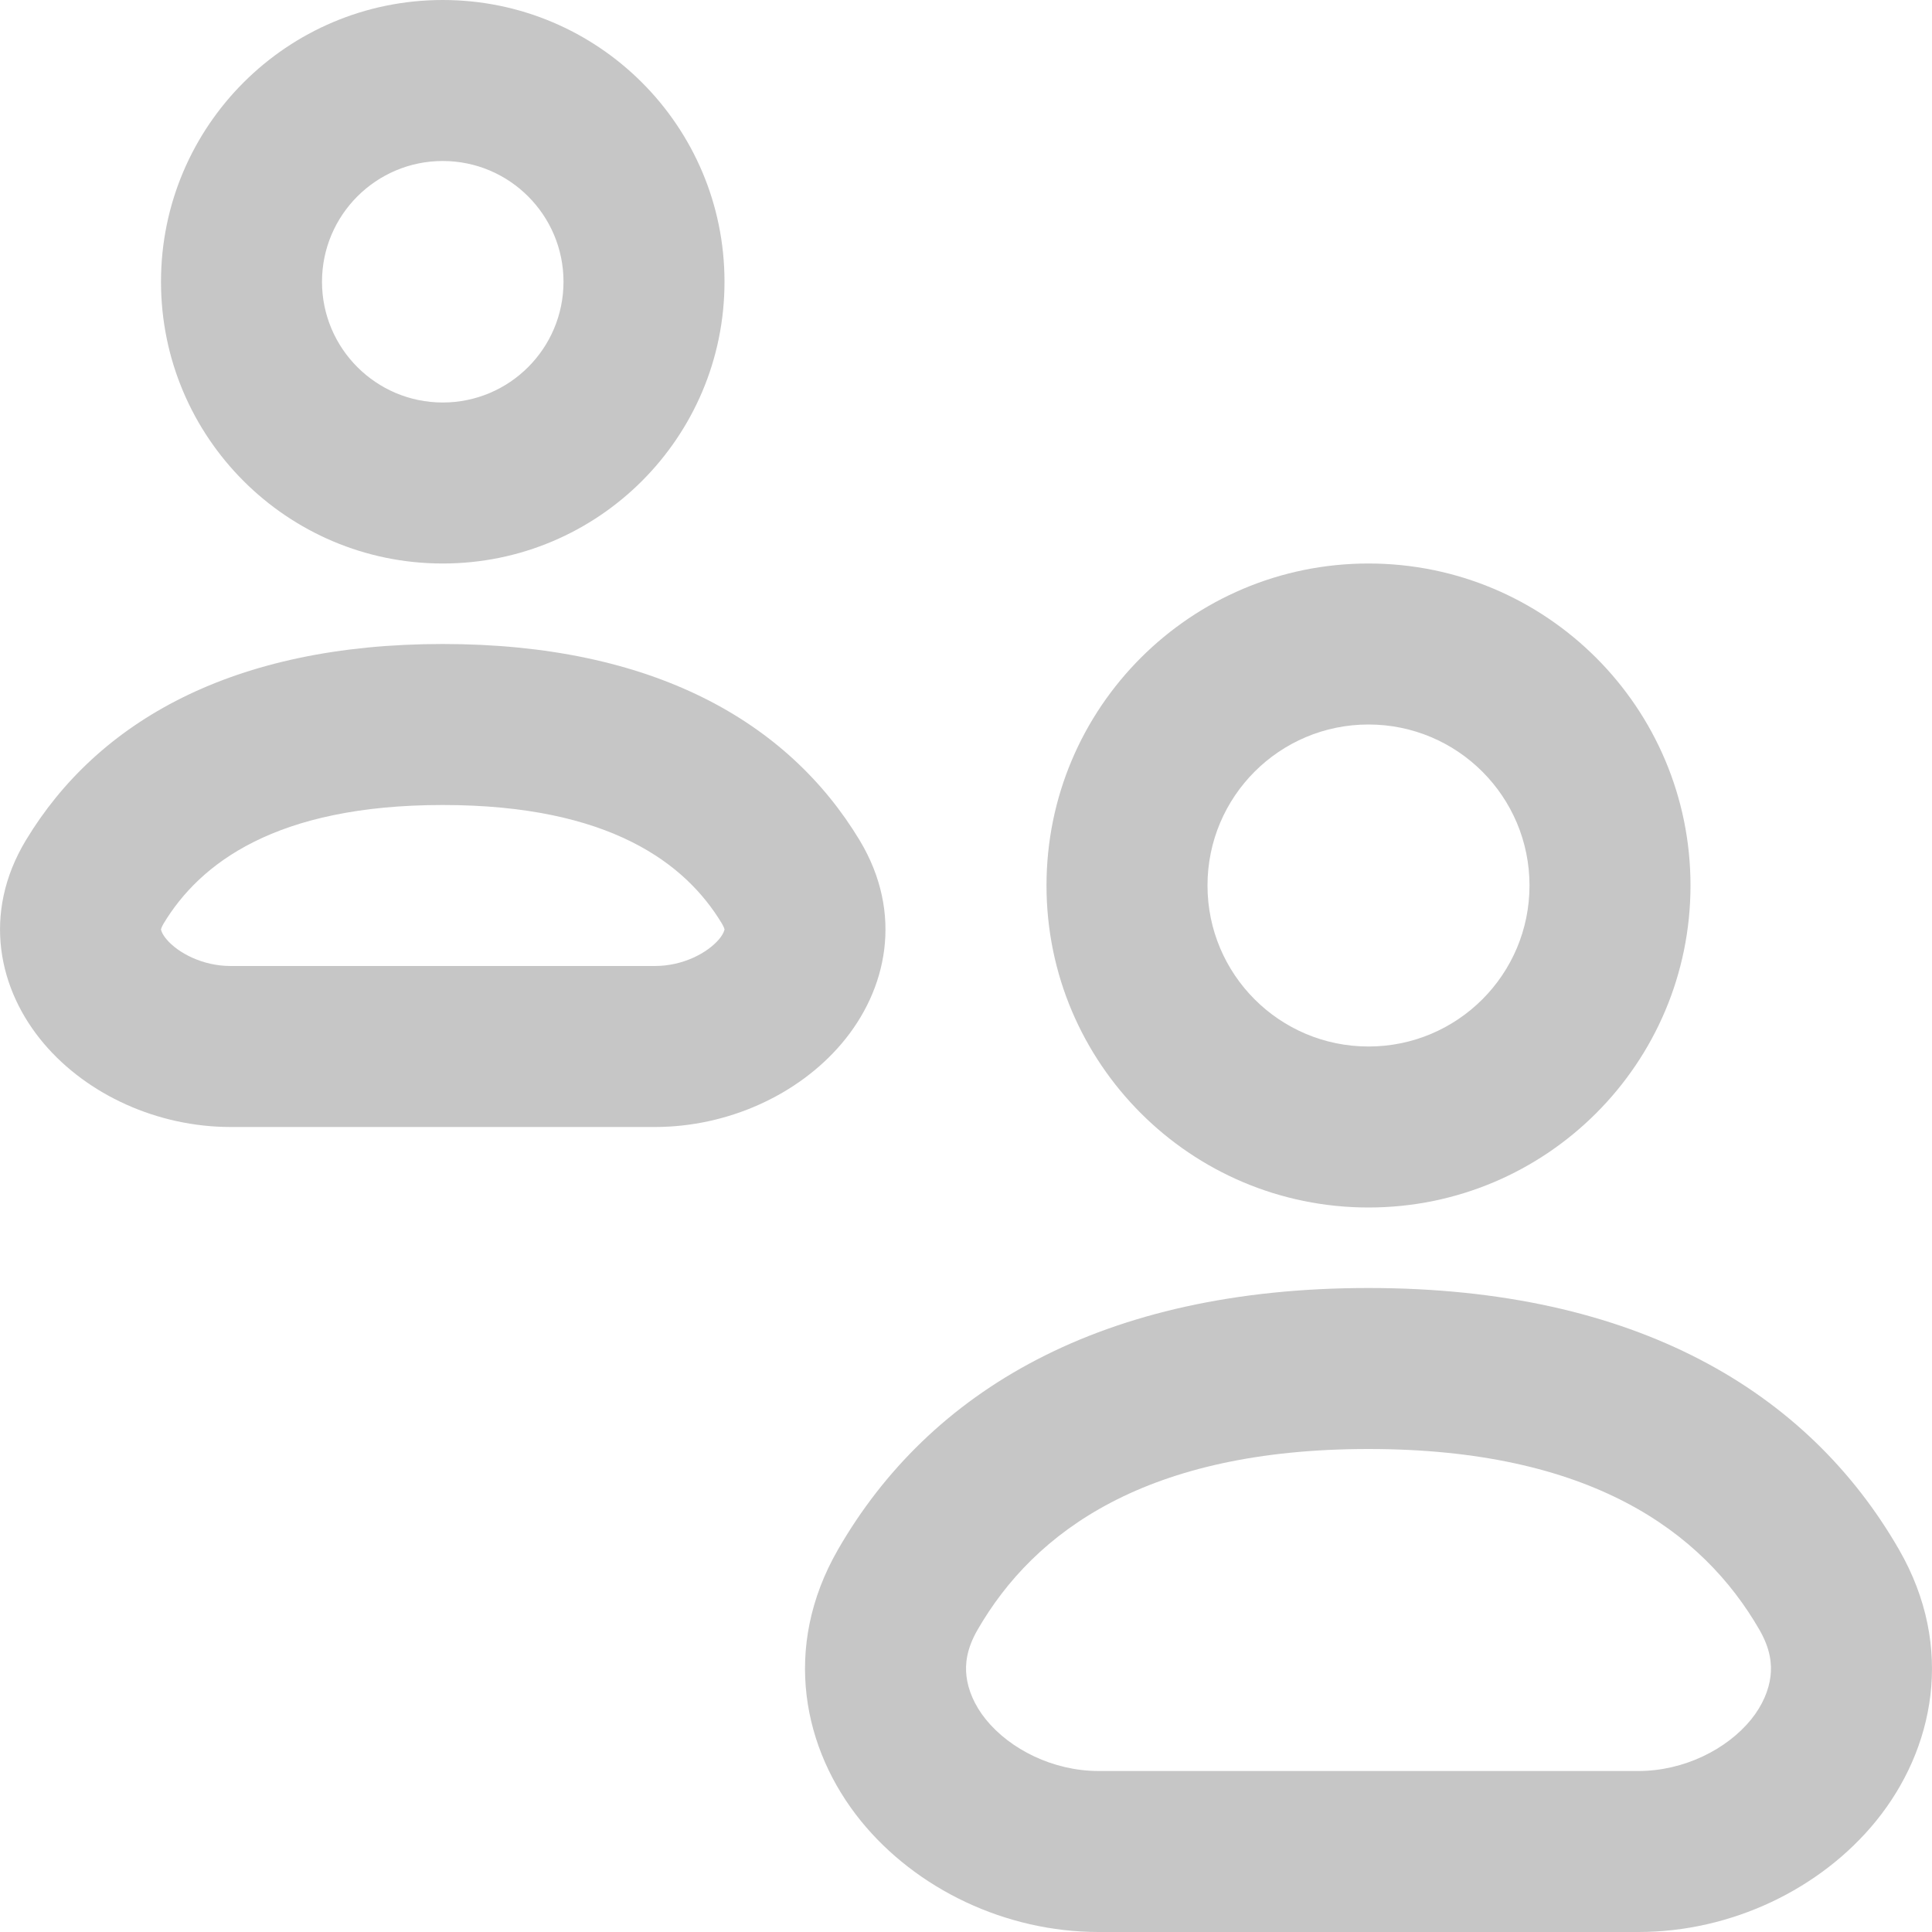
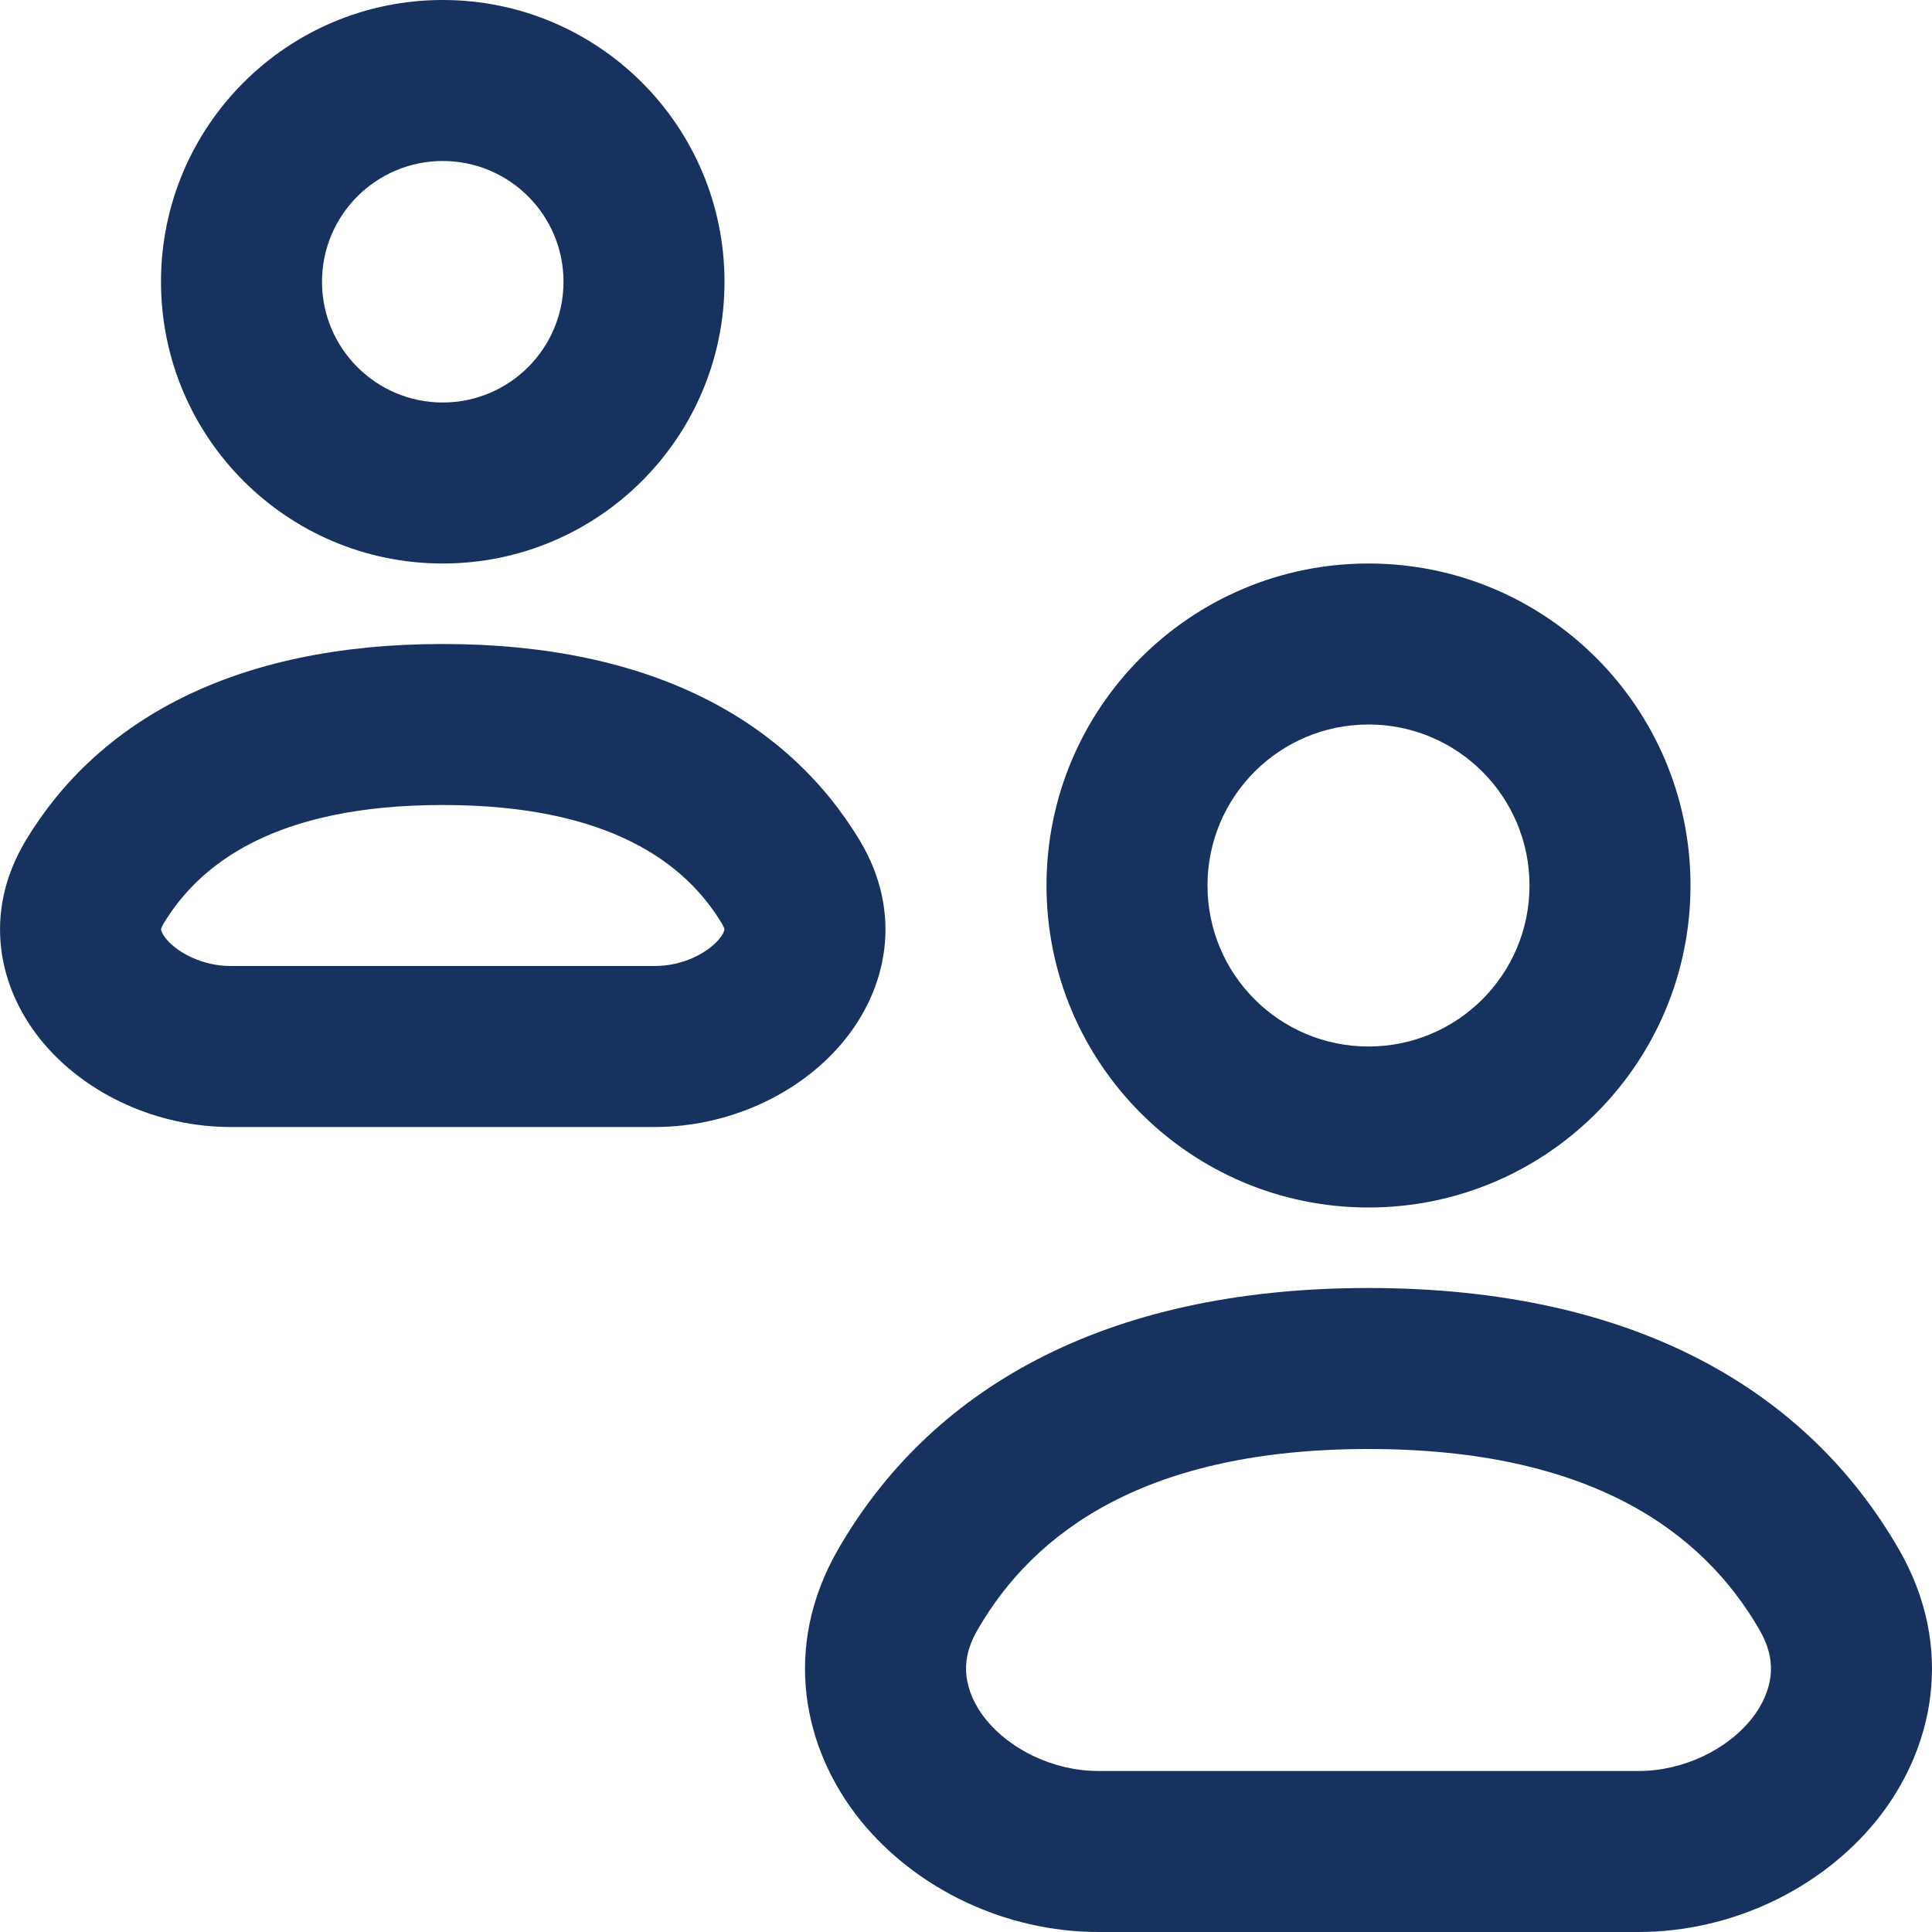
<svg xmlns="http://www.w3.org/2000/svg" width="24" height="24" viewBox="0 0 24 24" fill="none">
-   <path fill-rule="evenodd" clip-rule="evenodd" d="M5.5 2C4.672 2 4 2.672 4 3.5C4 4.328 4.672 5 5.5 5C6.328 5 7 4.328 7 3.5C7 2.672 6.328 2 5.5 2ZM5.5 0C3.567 0 2 1.567 2 3.5C2 5.433 3.567 7 5.5 7C7.433 7 9 5.433 9 3.5C9 1.567 7.433 0 5.5 0ZM15 11C15 9.895 15.895 9 17 9C18.105 9 19 9.895 19 11C19 12.105 18.105 13 17 13C15.895 13 15 12.105 15 11ZM13 11C13 8.791 14.791 7 17 7C19.209 7 21 8.791 21 11C21 13.209 19.209 15 17 15C14.791 15 13 13.209 13 11ZM12.143 20.247C12.851 19.019 14.249 18 17 18C19.75 18 21.149 19.019 21.857 20.247C21.993 20.483 22.012 20.672 21.994 20.823C21.974 20.991 21.898 21.181 21.753 21.36C21.453 21.73 20.919 22 20.353 22H13.647C13.081 22 12.547 21.73 12.247 21.36C12.102 21.181 12.026 20.991 12.006 20.823C11.988 20.672 12.007 20.483 12.143 20.247ZM10.41 19.249C11.541 17.285 13.678 16 17 16C20.322 16 22.459 17.285 23.59 19.249C24.292 20.468 24.023 21.736 23.306 22.62C22.617 23.468 21.508 24 20.353 24H13.647C12.492 24 11.383 23.468 10.694 22.62C9.977 21.736 9.708 20.468 10.41 19.249ZM2.034 11.47C2.481 10.731 3.419 10 5.5 10C7.581 10 8.52 10.731 8.966 11.47C8.994 11.517 8.999 11.541 9 11.544L9 11.546C9 11.546 9 11.547 9 11.547C9 11.547 9 11.547 9 11.547C8.999 11.551 8.991 11.598 8.931 11.669C8.79 11.835 8.488 12 8.135 12H2.865C2.513 12 2.21 11.835 2.069 11.669C2.009 11.598 2.001 11.551 2 11.547C2 11.546 2 11.547 2 11.544C2.001 11.541 2.006 11.517 2.034 11.47ZM0.322 10.437C1.211 8.964 2.89 8 5.5 8C8.11 8 9.789 8.964 10.678 10.437C11.229 11.351 11.018 12.302 10.454 12.965C9.914 13.601 9.042 14 8.135 14H2.865C1.958 14 1.086 13.601 0.546 12.965C-0.018 12.302 -0.229 11.351 0.322 10.437Z" fill="#C6C6C6" />
+   <path fill-rule="evenodd" clip-rule="evenodd" d="M5.5 2C4.672 2 4 2.672 4 3.5C4 4.328 4.672 5 5.5 5C6.328 5 7 4.328 7 3.5C7 2.672 6.328 2 5.5 2ZM5.5 0C3.567 0 2 1.567 2 3.5C2 5.433 3.567 7 5.5 7C7.433 7 9 5.433 9 3.5C9 1.567 7.433 0 5.5 0ZM15 11C15 9.895 15.895 9 17 9C18.105 9 19 9.895 19 11C19 12.105 18.105 13 17 13C15.895 13 15 12.105 15 11ZM13 11C13 8.791 14.791 7 17 7C19.209 7 21 8.791 21 11C21 13.209 19.209 15 17 15C14.791 15 13 13.209 13 11ZM12.143 20.247C12.851 19.019 14.249 18 17 18C19.75 18 21.149 19.019 21.857 20.247C21.993 20.483 22.012 20.672 21.994 20.823C21.974 20.991 21.898 21.181 21.753 21.36C21.453 21.73 20.919 22 20.353 22H13.647C13.081 22 12.547 21.73 12.247 21.36C12.102 21.181 12.026 20.991 12.006 20.823C11.988 20.672 12.007 20.483 12.143 20.247ZM10.41 19.249C11.541 17.285 13.678 16 17 16C20.322 16 22.459 17.285 23.59 19.249C24.292 20.468 24.023 21.736 23.306 22.62C22.617 23.468 21.508 24 20.353 24H13.647C12.492 24 11.383 23.468 10.694 22.62C9.977 21.736 9.708 20.468 10.41 19.249ZM2.034 11.47C2.481 10.731 3.419 10 5.5 10C7.581 10 8.52 10.731 8.966 11.47C8.994 11.517 8.999 11.541 9 11.544L9 11.546C9 11.546 9 11.547 9 11.547C9 11.547 9 11.547 9 11.547C8.999 11.551 8.991 11.598 8.931 11.669C8.79 11.835 8.488 12 8.135 12H2.865C2.513 12 2.21 11.835 2.069 11.669C2.009 11.598 2.001 11.551 2 11.547C2 11.546 2 11.547 2 11.544C2.001 11.541 2.006 11.517 2.034 11.47ZM0.322 10.437C1.211 8.964 2.89 8 5.5 8C8.11 8 9.789 8.964 10.678 10.437C11.229 11.351 11.018 12.302 10.454 12.965C9.914 13.601 9.042 14 8.135 14H2.865C1.958 14 1.086 13.601 0.546 12.965C-0.018 12.302 -0.229 11.351 0.322 10.437Z" fill="#17325E" />
</svg>
